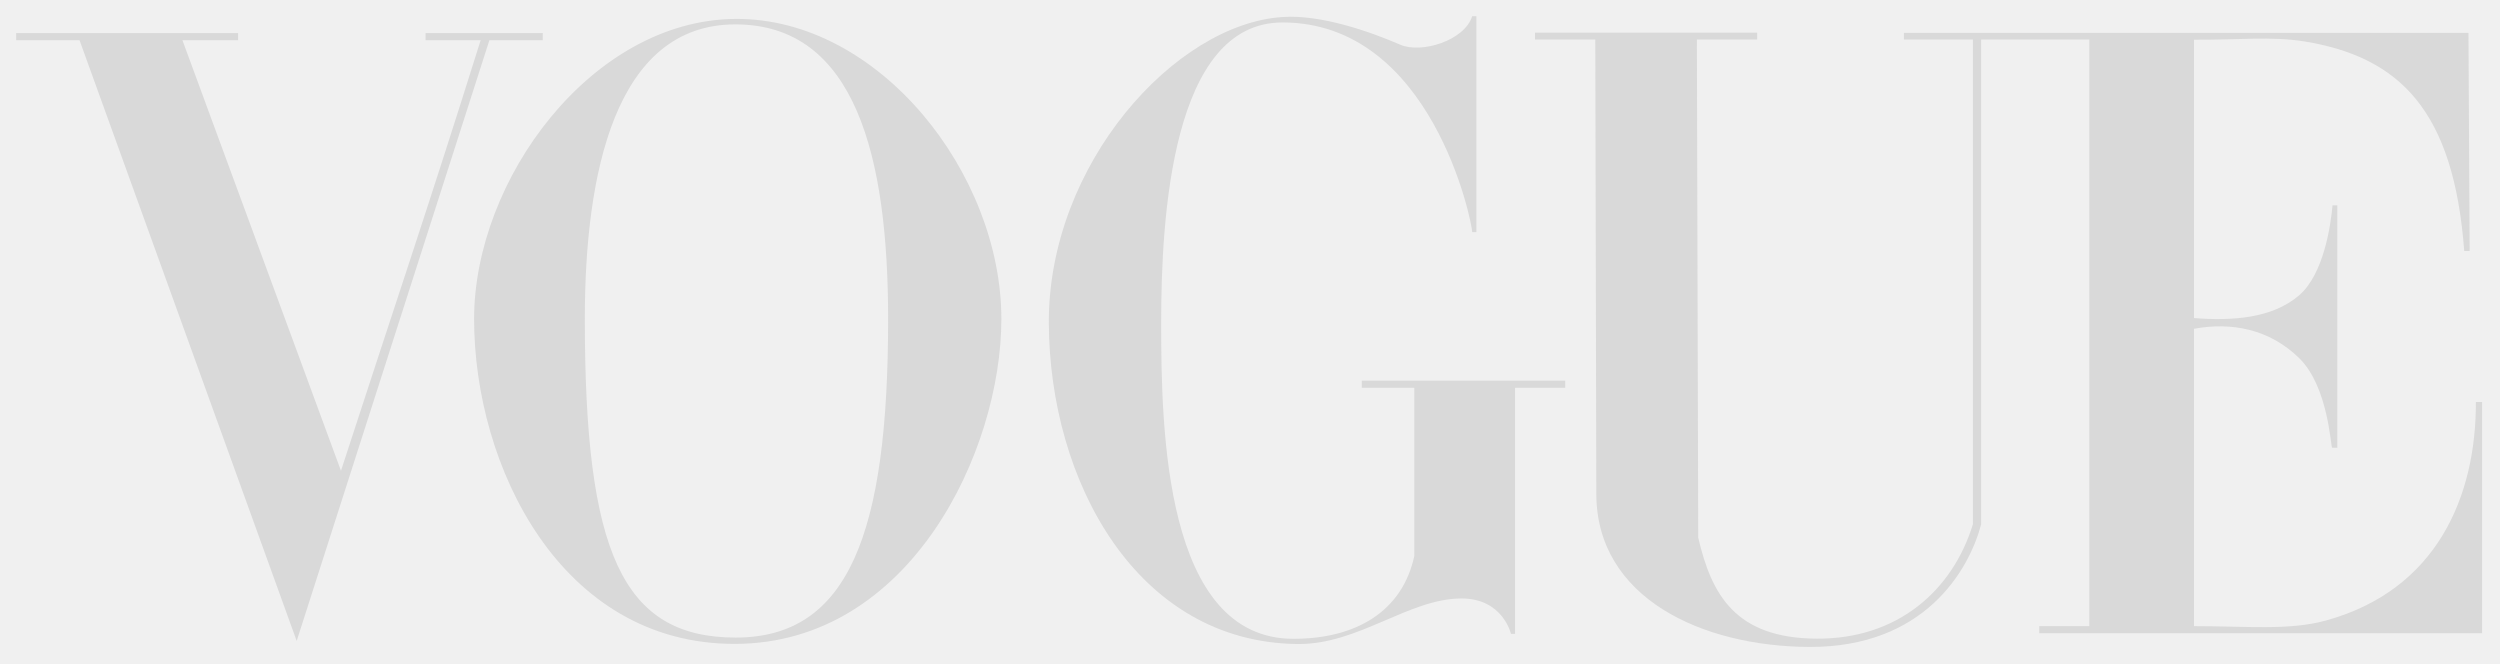
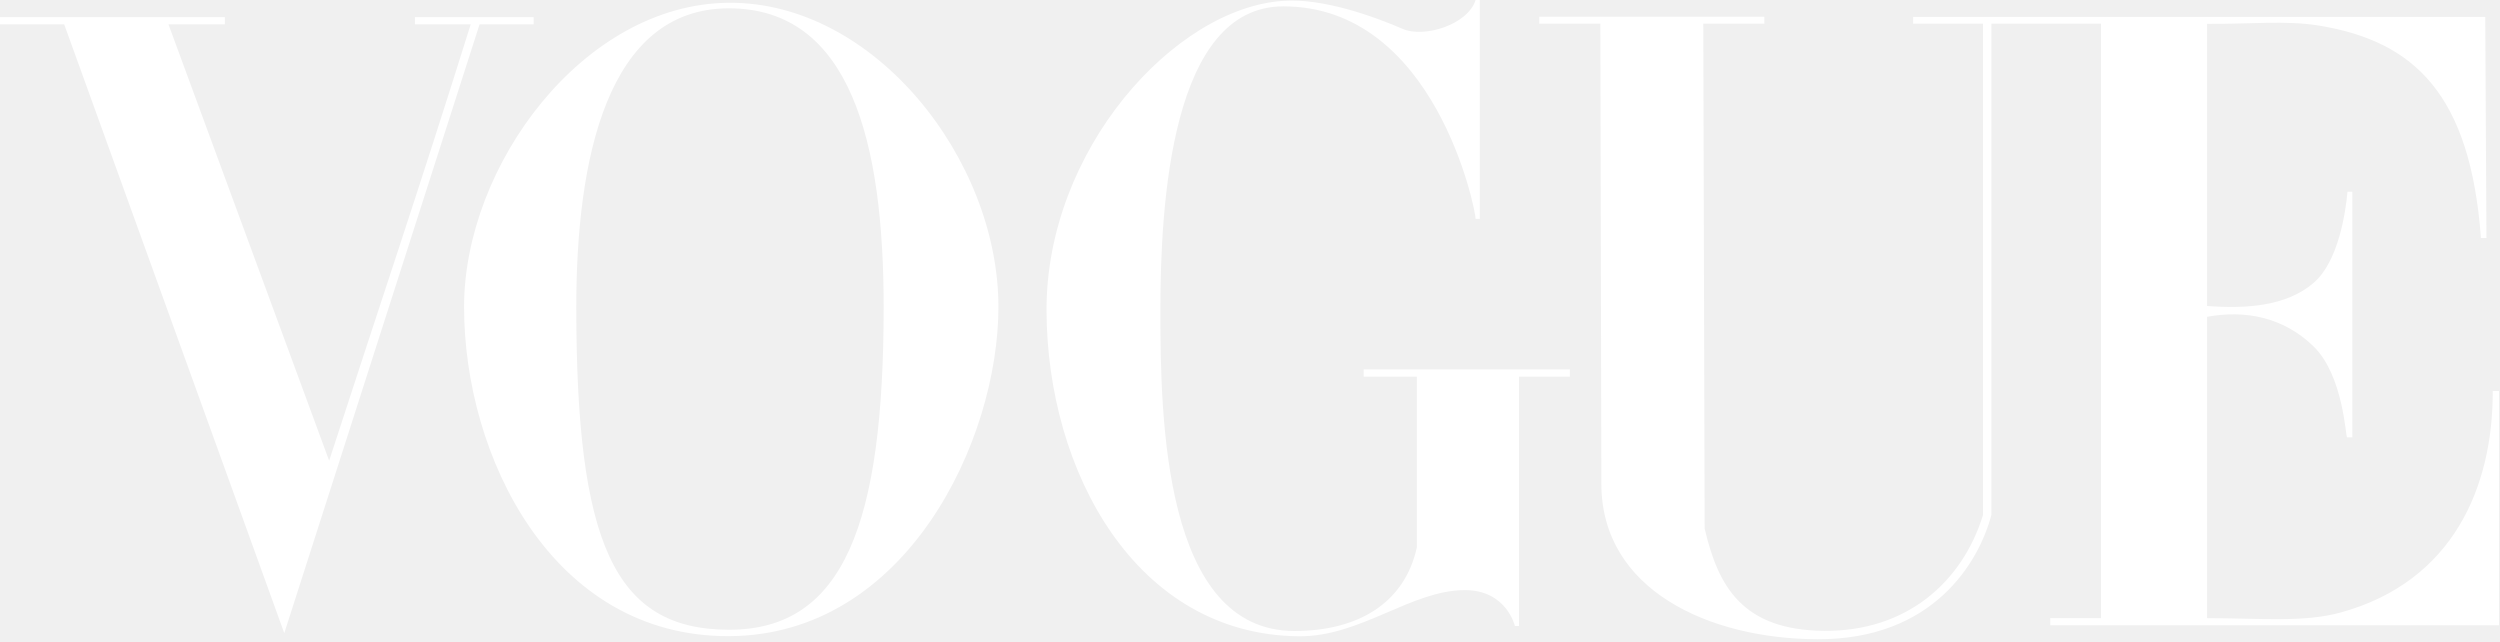
- <svg xmlns="http://www.w3.org/2000/svg" width="754" height="200" viewBox="0 0 754 200" fill="none">
-   <path d="M221.79 5.707C178.444 6.017 142.988 54.193 142.988 96.214C142.988 140.433 168.978 194.374 221.79 194.199C274.601 194.024 302.012 135.952 302.012 96.214C302.012 52.319 265.136 5.397 221.79 5.707ZM221.79 7.355C258.069 7.355 267.857 47.423 267.857 96.214C267.857 160.592 256.05 192.353 221.79 192.293C187.53 192.232 176.384 166.237 176.384 96.214C176.384 52.349 185.511 7.355 221.79 7.355Z" fill="#D9D9D9" />
-   <path d="M316.325 97.402C316.131 49.589 354.398 7.236 386.792 5.135C398.493 4.306 413.533 9.664 422.314 13.481C428.69 16.253 441.707 12.241 444.018 4.88H445.278V70.01H444.018C444.018 67.234 431.956 6.772 386.792 6.772C353.432 6.772 350.209 65.431 350.209 97.402C350.209 129.372 351.181 192.663 390.111 192.663C408.969 192.663 422.928 184.413 426.547 167.721V116.968H410.718V114.806H472.075V116.968H456.942V191.169H455.709C455.709 191.169 453.249 180.462 440.764 180.498C424.808 180.544 409.76 194.407 391.416 194.238C342.904 193.792 316.52 145.215 316.325 97.402Z" fill="#D9D9D9" />
-   <path d="M23.985 12.123H4.88V9.975H71.806V12.123H55.016L102.836 141.986C117.789 95.949 129.373 61.919 144.962 12.123H128.355V9.975H163.692V12.123H147.6L89.48 193.307L23.985 12.123Z" fill="#D9D9D9" />
-   <path d="M481.445 148.948L481.142 11.914H462.958V9.861H529.955V11.914H511.78L512.184 162.165C516.207 179.37 523.36 192.425 547.799 192.619C572.237 192.813 588.851 178.162 595.026 158.14V11.914H574.223L574.223 9.922H744.49L744.845 75.704H743.208C740.05 33.231 723.662 17.179 695 12.496C685.137 10.885 674.791 12.079 661.711 11.978V95.933C673.101 96.813 685.234 96.093 693.41 89.07C700.845 82.685 702.947 67.93 703.493 61.937H704.933V135.035H703.375C702.925 135.035 702.327 116.691 693.41 107.989C684.435 99.228 673.006 97.075 661.711 99.162V188.844C677.665 188.844 690.382 190.196 701.426 187.168C734.997 177.964 746.815 149.642 746.725 121.236H748.592V190.968H615.038V188.844H630.139V11.914H597.512V158.14C593.814 172.131 580.298 195.277 545.661 195.119C513.456 194.972 481.514 180.453 481.445 148.948Z" fill="#D9D9D9" />
+ <svg xmlns="http://www.w3.org/2000/svg" width="744" height="191" viewBox="0 0 744 191" fill="none">
+   <path d="M216.91 0.827C173.563 1.137 138.107 49.313 138.107 91.334C138.107 135.553 164.098 189.494 216.91 189.319C269.721 189.144 297.132 131.072 297.132 91.334C297.132 47.439 260.256 0.517 216.91 0.827ZM216.91 2.475C253.189 2.475 262.976 42.543 262.976 91.334C262.976 155.712 251.17 187.473 216.91 187.413C182.649 187.352 171.504 161.357 171.504 91.334C171.504 47.469 180.63 2.475 216.91 2.475Z" fill="white" />
+   <path d="M311.445 92.522C311.251 44.709 349.518 2.356 381.911 0.254C393.612 -0.575 408.653 4.784 417.434 8.601C423.81 11.373 436.826 7.36 439.138 0H440.398V65.13H439.138C439.138 62.354 427.076 1.892 381.911 1.892C348.551 1.892 345.329 60.551 345.329 92.522C345.329 124.492 346.301 187.783 385.23 187.783C404.089 187.783 418.048 179.532 421.667 162.841V112.088H405.837V109.926H467.195V112.088H452.061V186.288H450.829C450.829 186.288 448.369 175.582 435.884 175.618C419.928 175.663 404.879 189.526 386.536 189.358C338.023 188.911 311.639 140.334 311.445 92.522Z" fill="white" />
+   <path d="M19.105 7.242H0V5.095H66.925V7.242H50.135L97.955 137.106C112.909 91.069 124.493 57.038 140.082 7.242H123.475V5.095H158.812V7.242H142.72L84.6 188.427L19.105 7.242Z" fill="white" />
+   <path d="M476.565 144.068L476.262 7.034H458.077V4.981H525.074V7.034H506.9L507.303 157.285C511.327 174.49 518.48 187.545 542.918 187.739C567.357 187.933 583.971 173.282 590.145 153.259V7.034H569.343L569.342 5.042H739.61L739.964 70.824H738.328C735.17 28.351 718.781 12.299 690.12 7.616C680.257 6.005 669.91 7.199 656.83 7.097V91.053C668.221 91.933 680.353 91.213 688.529 84.19C695.964 77.804 698.066 63.05 698.613 57.056H700.052V130.155H698.494C698.044 130.155 697.446 111.811 688.529 103.108C679.554 94.348 668.125 92.195 656.83 94.282V183.964C672.784 183.964 685.502 185.316 696.546 182.288C730.117 173.084 741.935 144.762 741.844 116.355H743.711V186.087H610.157V183.964H625.258V7.034H592.632V153.259C588.934 167.25 575.418 190.397 540.781 190.239C508.576 190.092 476.634 175.573 476.565 144.068Z" fill="white" />
</svg>
